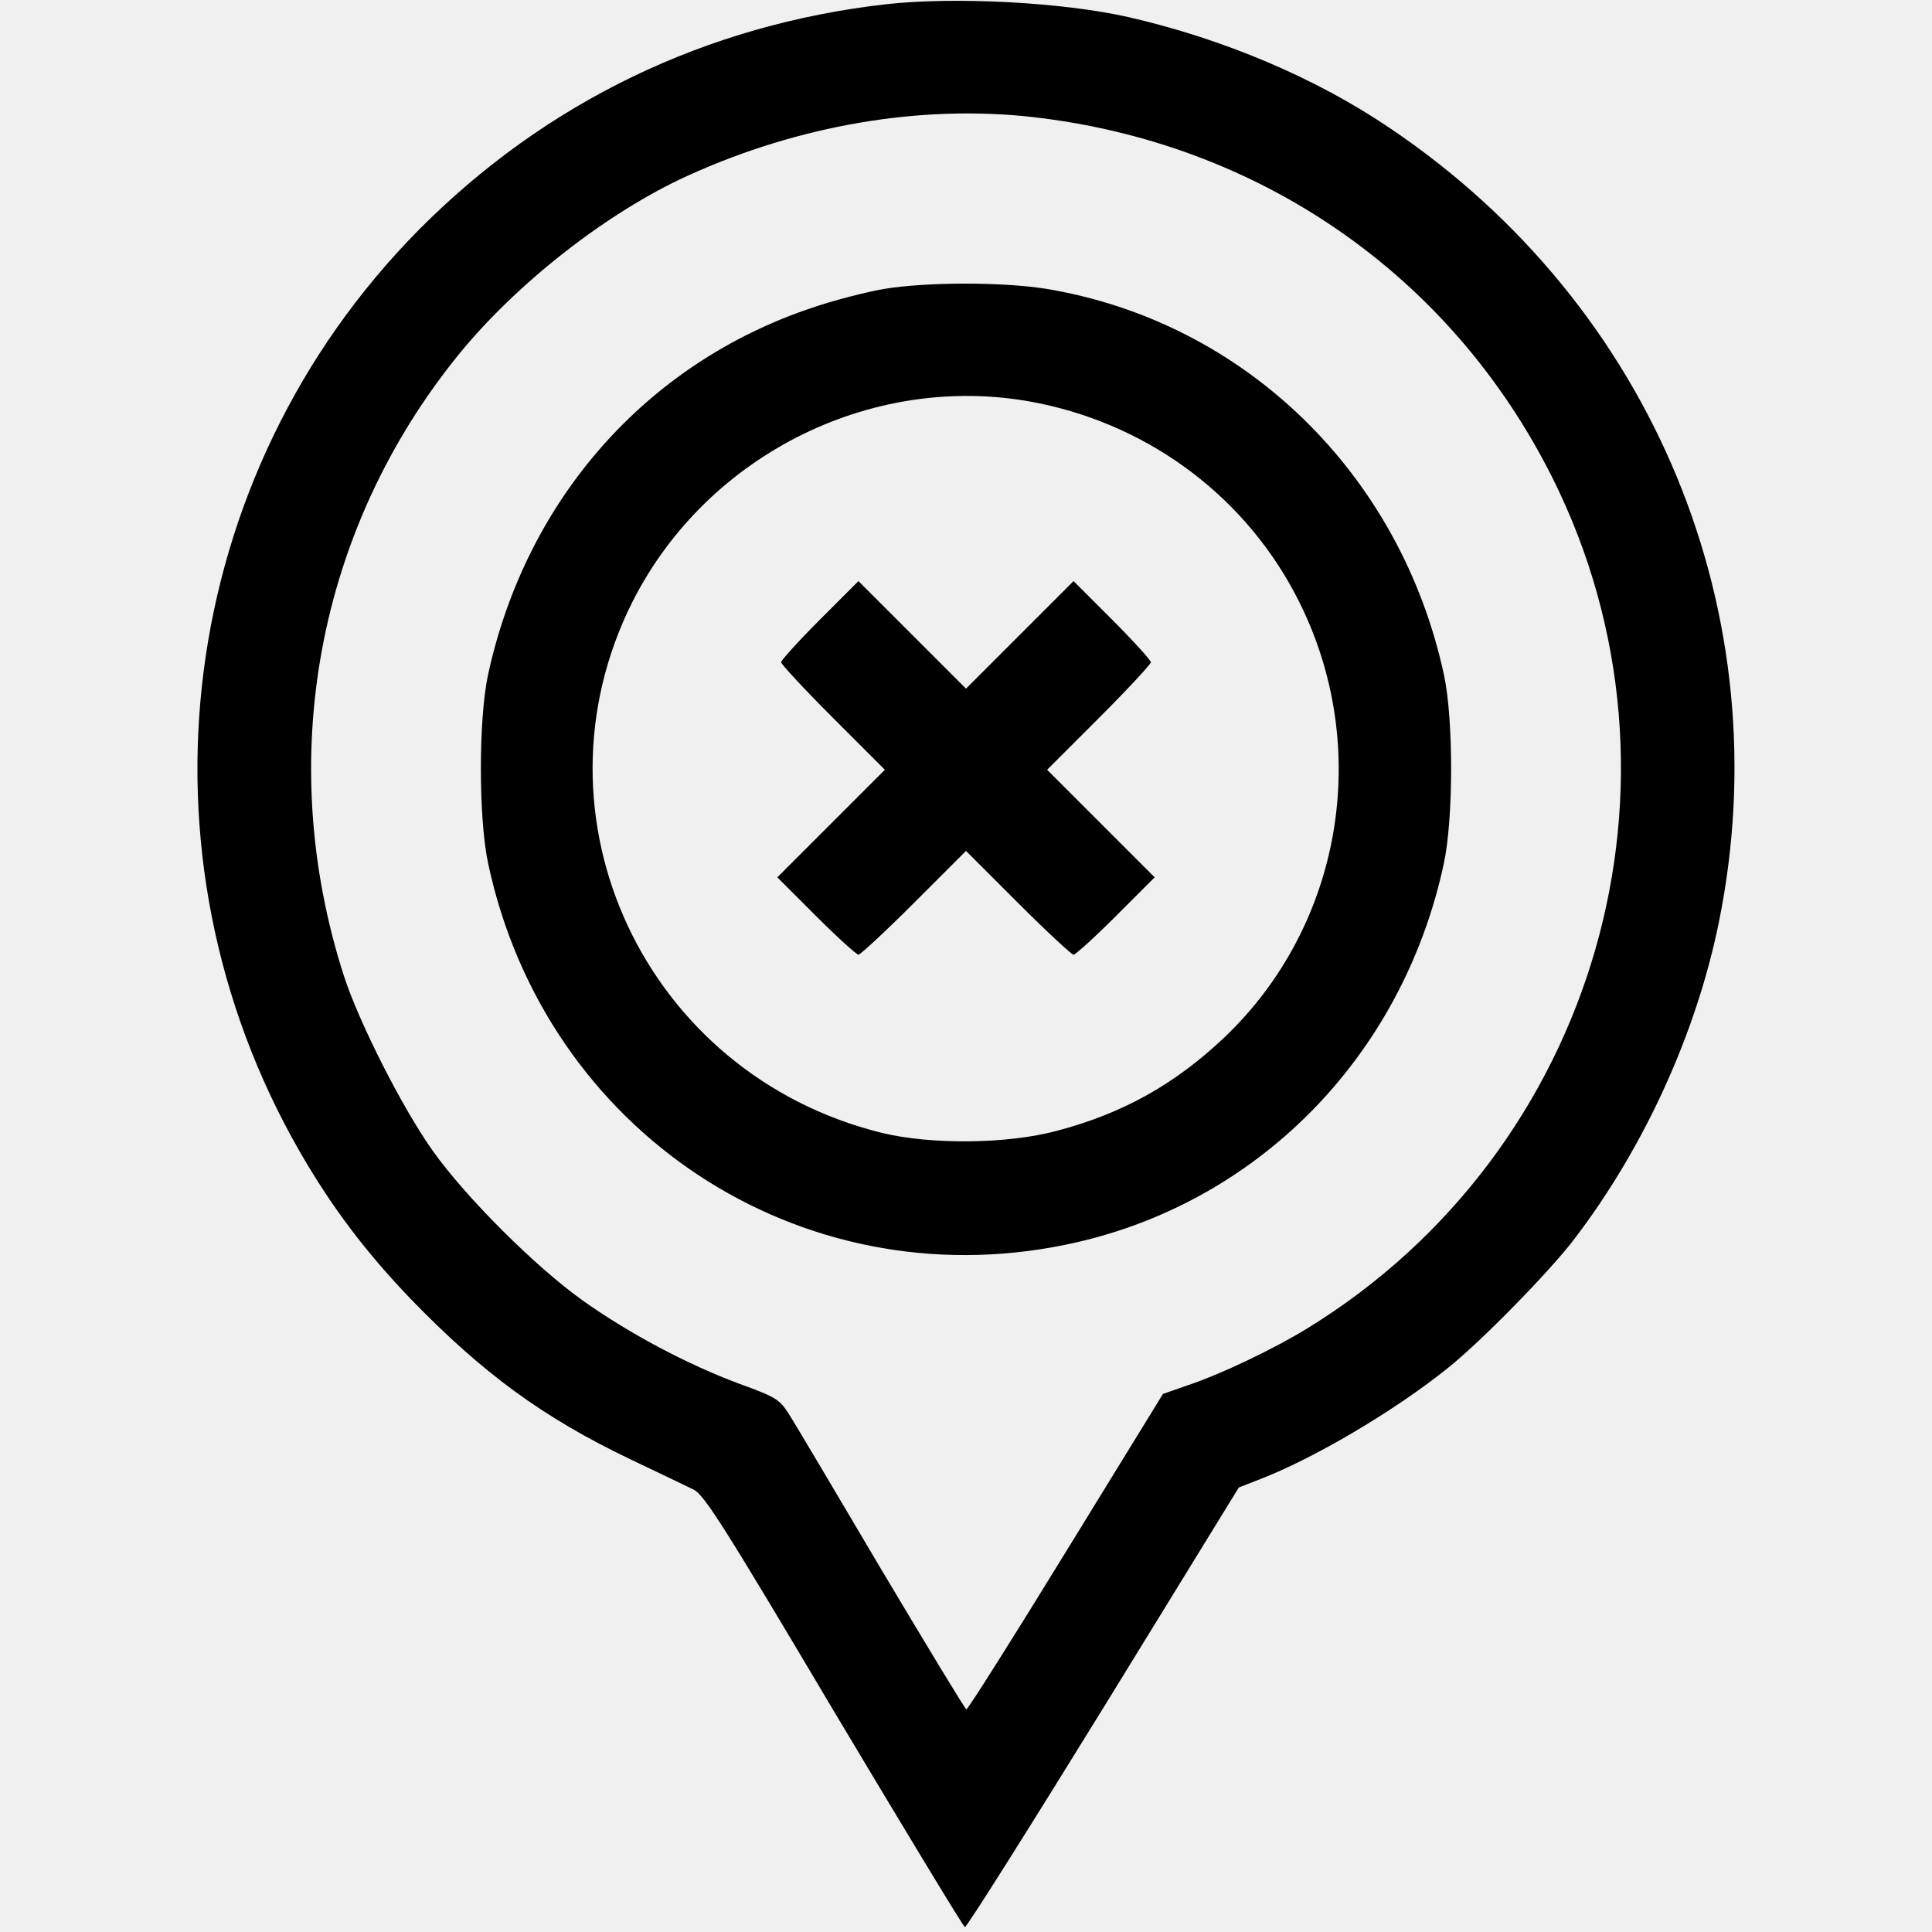
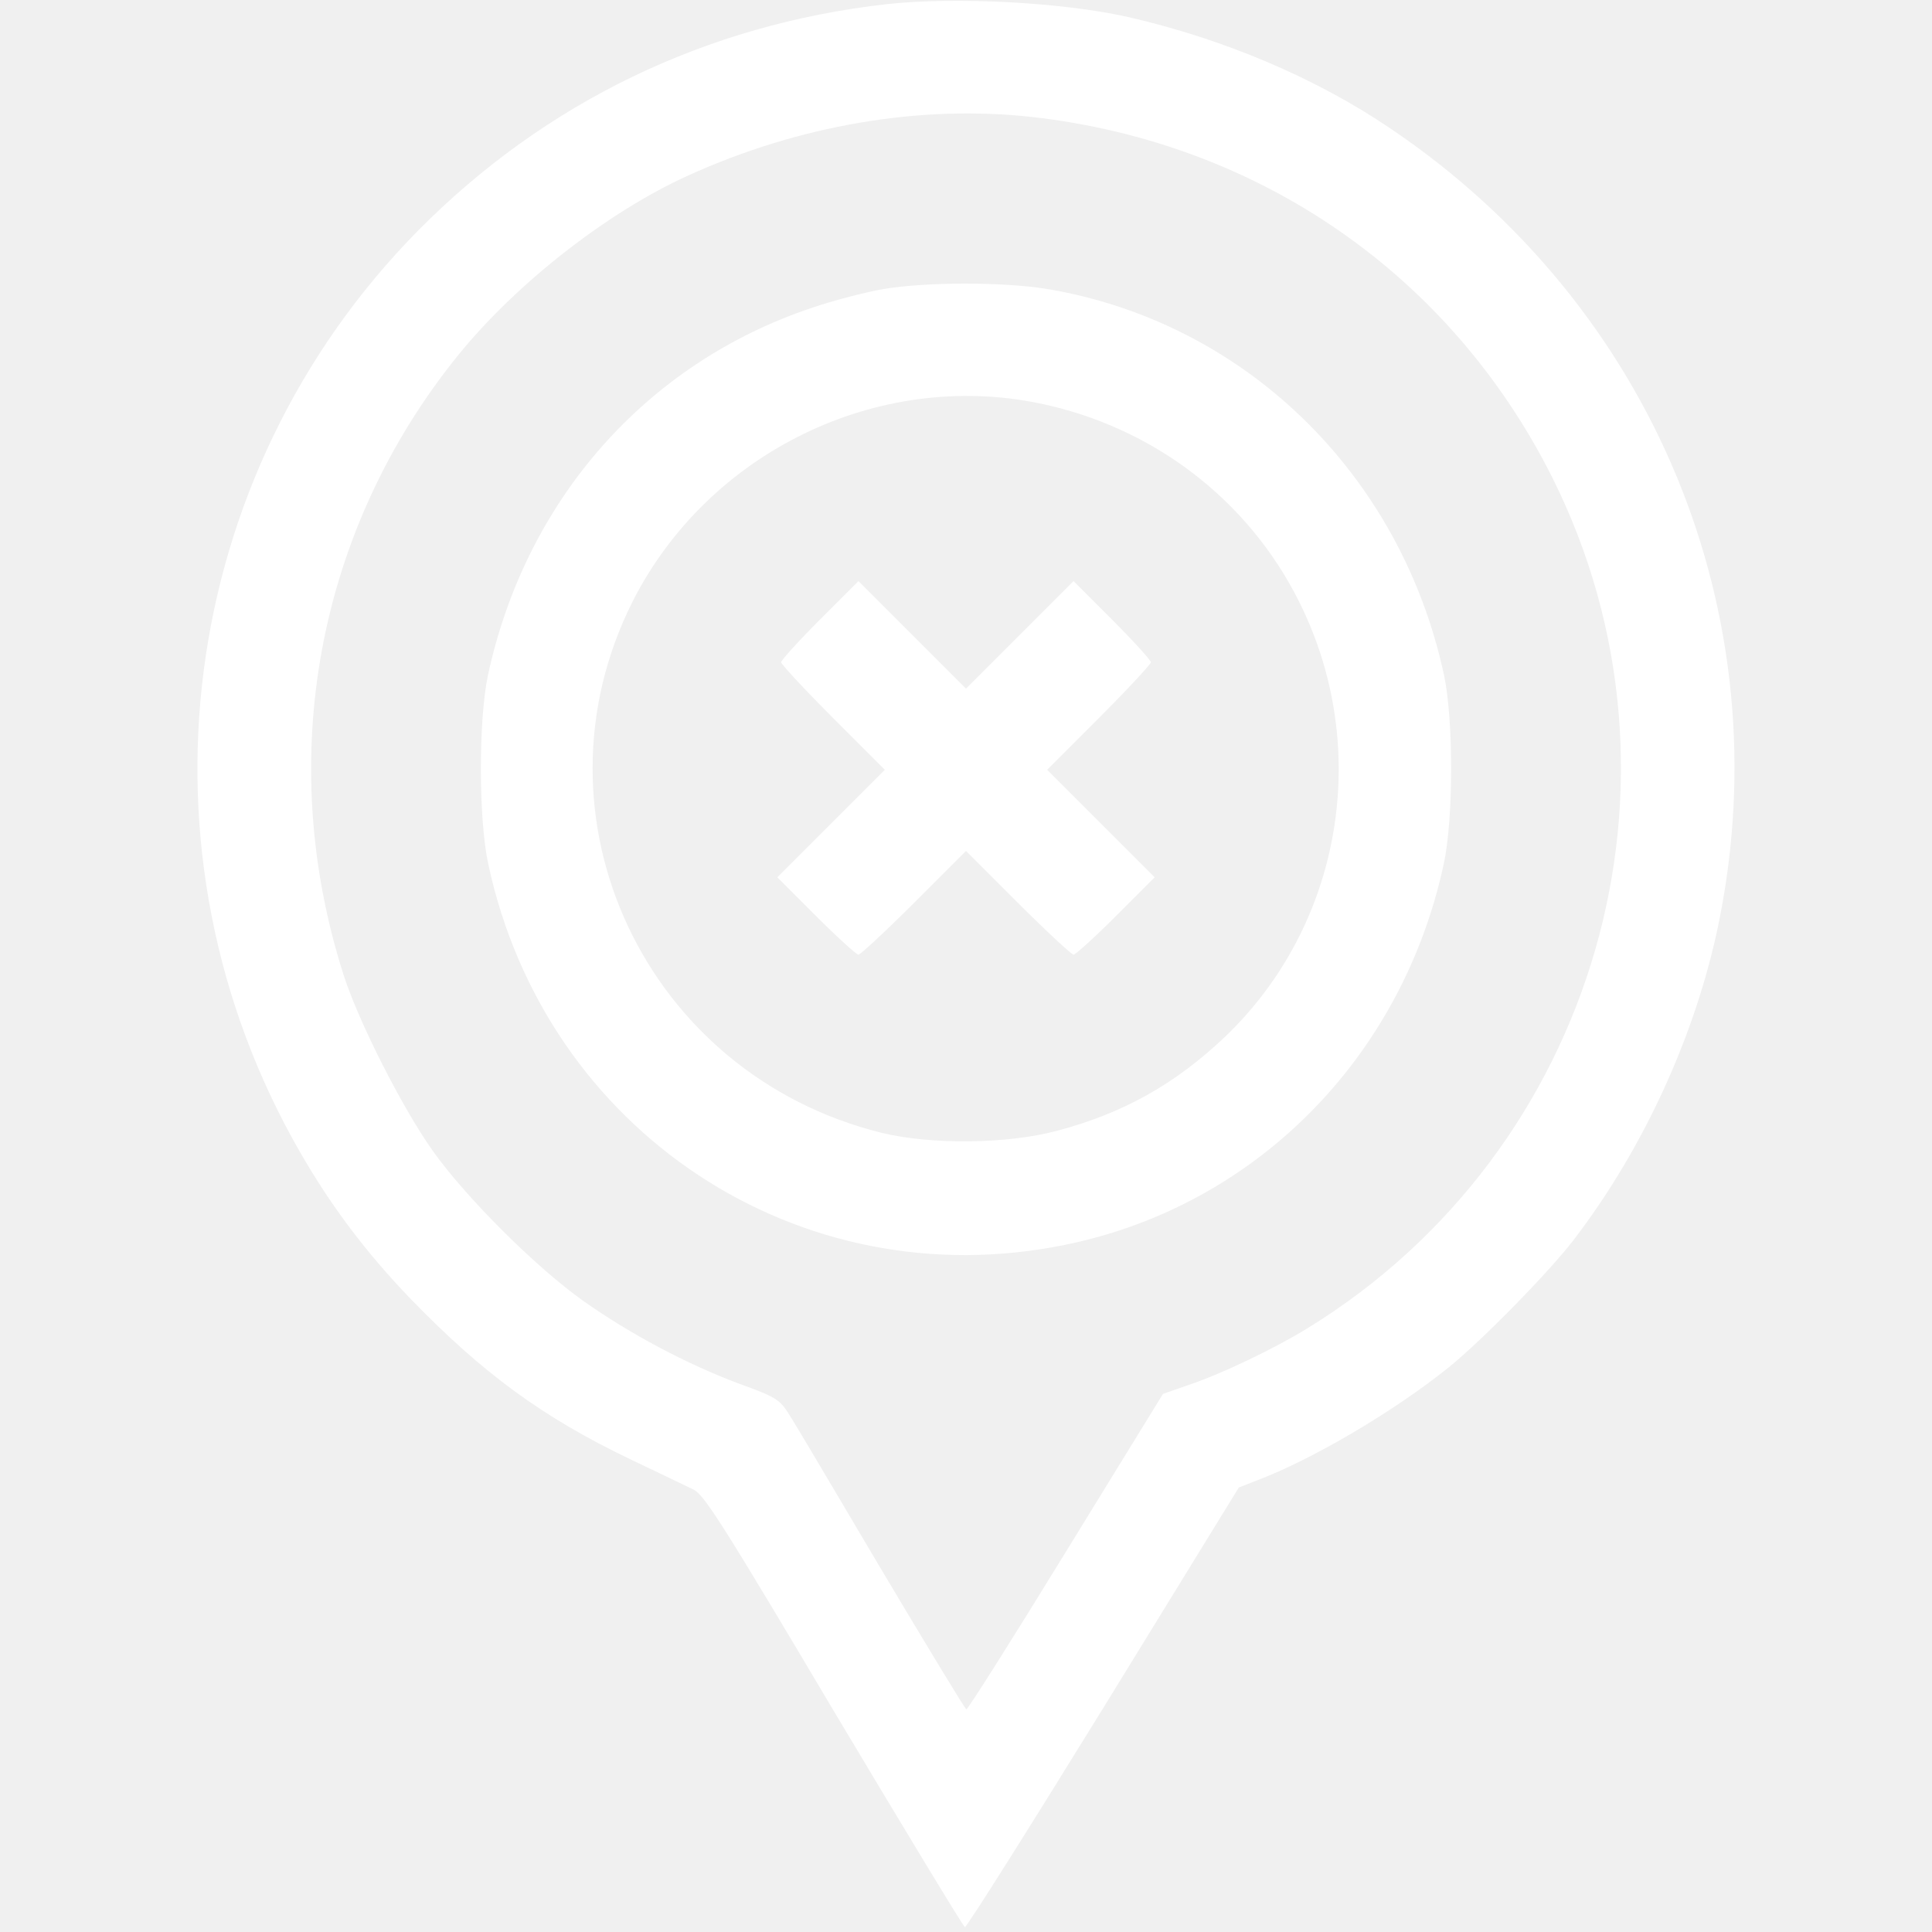
<svg xmlns="http://www.w3.org/2000/svg" version="1.0" width="512pt" height="512pt" viewBox="0 0 512 512" preserveAspectRatio="xMidYMid meet">
-   <g transform="translate(0,512) scale(0.1,-0.1)" fill="#000000" stroke="none">
+   <g transform="translate(0,512) scale(0.1,-0.1)" fill="#fff" stroke="none">
    <path d="M2350 5109 c-479 -54 -905 -260 -1241 -599 -642 -650 -771 -1649 -314 -2443 83 -144 173 -264 294 -390 190 -196 349 -313 581 -424 74 -35 150 -72 169 -81 28 -15 81 -98 371 -587 187 -313 343 -571 347 -572 4 -2 169 260 367 581 l359 584 46 18 c147 55 366 184 511 301 89 72 267 254 331 338 186 243 324 546 384 840 166 815 -173 1635 -871 2105 -196 133 -441 237 -695 295 -173 39 -457 54 -639 34z m385 -299 c603 -68 1110 -419 1379 -956 401 -802 118 -1783 -649 -2254 -86 -53 -227 -121 -317 -151 l-66 -23 -257 -418 c-141 -230 -260 -418 -264 -418 -3 0 -104 167 -225 370 -120 203 -230 389 -245 412 -25 40 -36 46 -132 81 -137 51 -290 132 -414 220 -125 89 -309 272 -398 397 -81 114 -196 341 -236 465 -184 573 -71 1183 305 1646 154 189 394 377 608 474 293 133 614 188 911 155z" />
    <path d="M2341 4354 c-46 -8 -132 -30 -190 -50 -439 -147 -758 -509 -858 -974 -25 -118 -25 -381 1 -500 152 -709 824 -1153 1528 -1009 503 102 893 494 1004 1009 26 119 26 382 1 500 -115 536 -531 939 -1057 1025 -116 18 -315 18 -429 -1z m414 -303 c300 -62 553 -255 688 -526 194 -388 113 -858 -198 -1154 -132 -125 -270 -202 -445 -248 -131 -35 -333 -37 -464 -5 -626 155 -946 837 -660 1407 200 396 649 615 1079 526z" />
    <path d="M2172 3477 c-56 -56 -102 -107 -102 -112 0 -5 62 -72 137 -147 l138 -138 -143 -143 -142 -142 103 -103 c56 -56 107 -102 112 -102 5 0 72 62 147 137 l138 138 138 -138 c75 -75 142 -137 147 -137 5 0 56 46 112 102 l103 103 -142 142 -143 143 138 138 c75 75 137 142 137 147 0 5 -46 56 -102 112 l-103 103 -142 -142 -143 -143 -143 143 -142 142 -103 -103z" />
  </g>
</svg>
